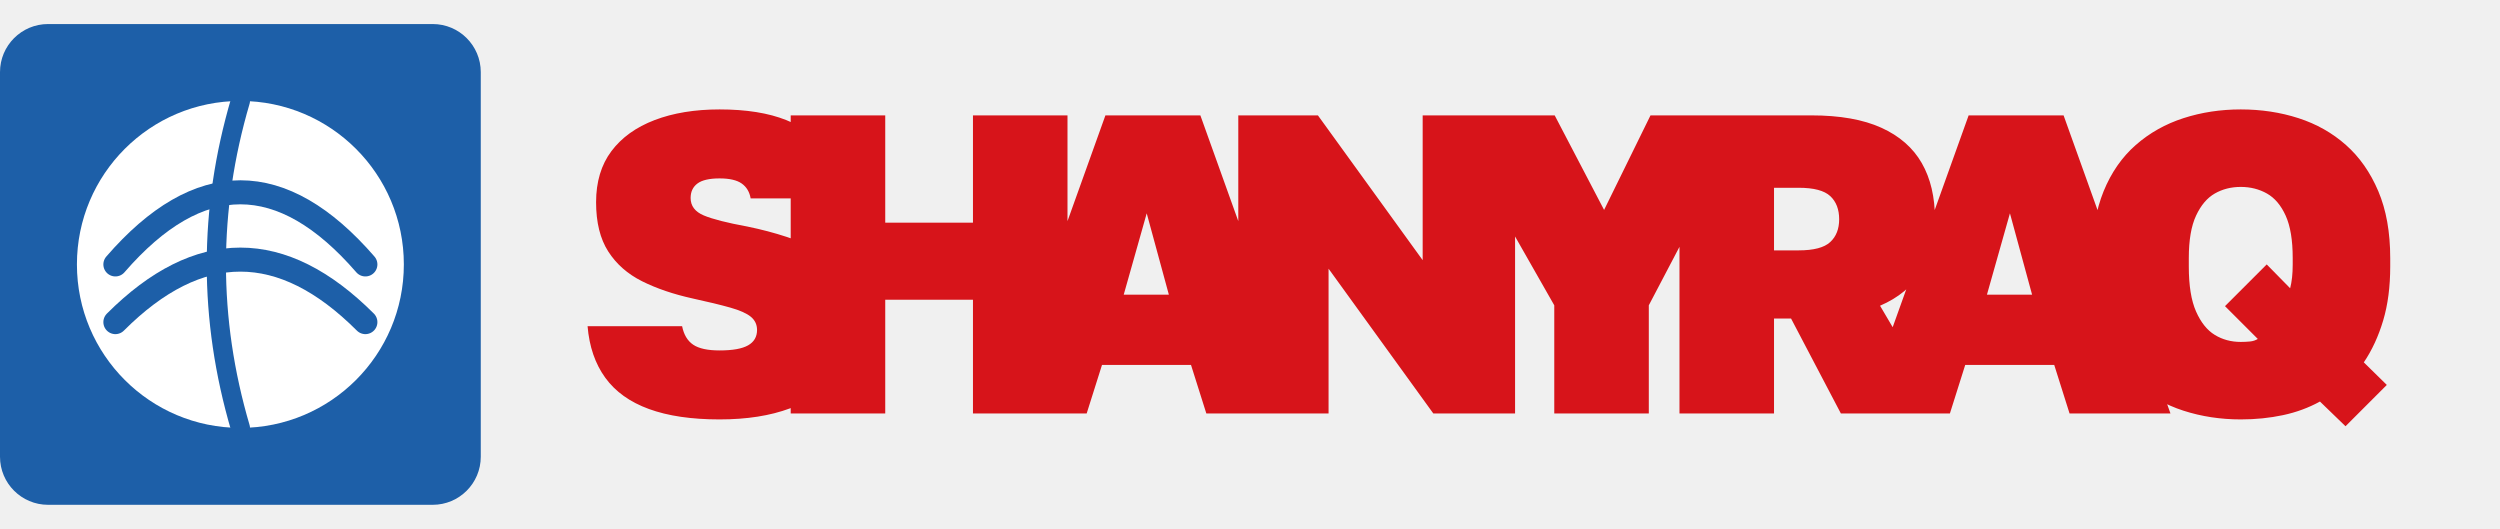
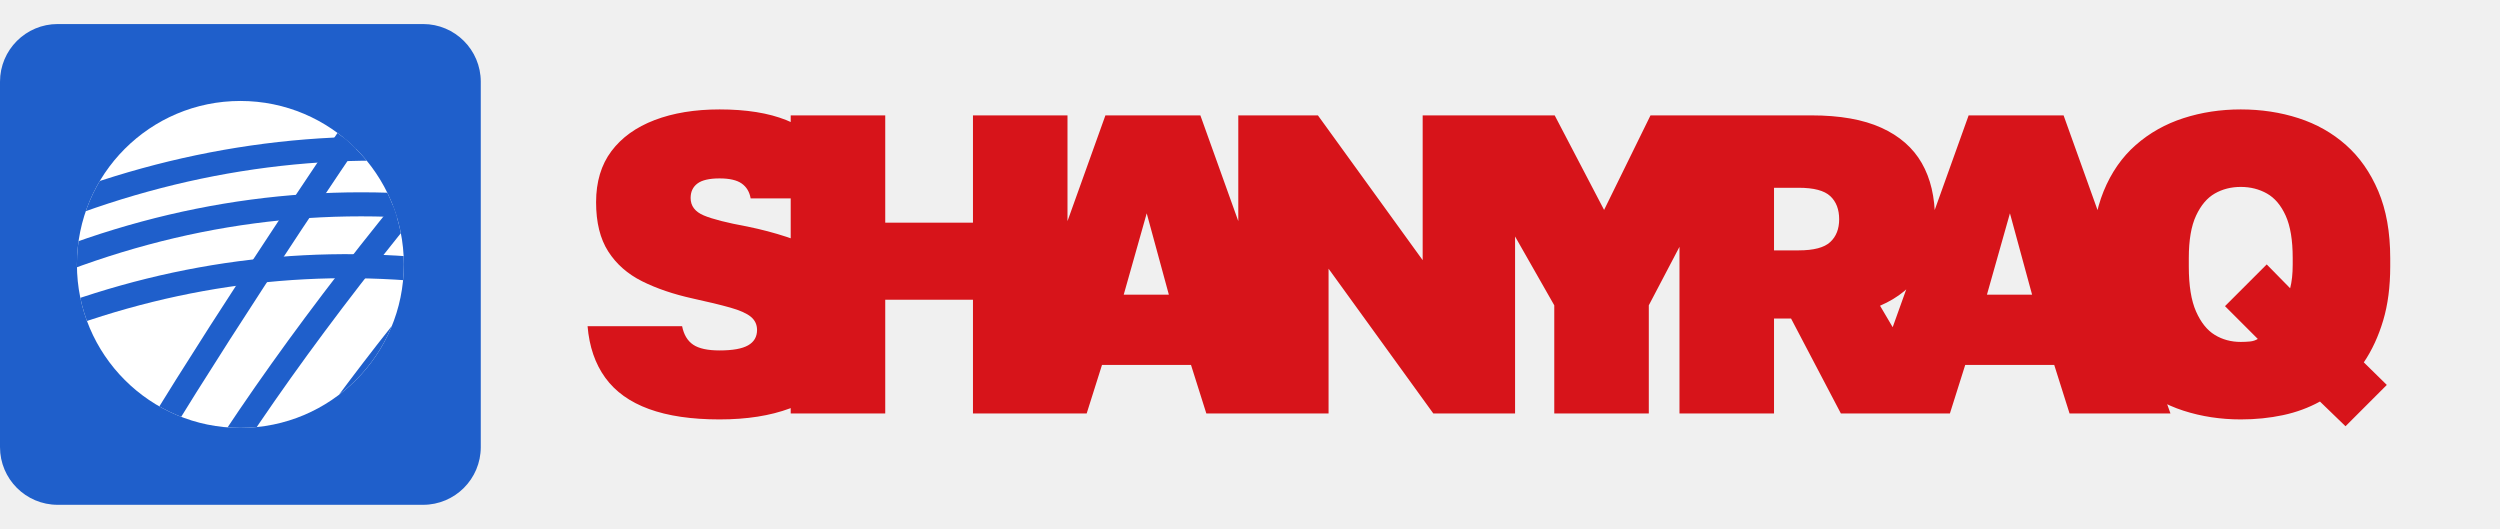
<svg xmlns="http://www.w3.org/2000/svg" viewBox="0 0 520 110" role="img" aria-label="Shanyraq">
-   <rect x="0" y="5" width="100" height="100" rx="10" fill="#1D5FA8" />
-   <circle cx="50" cy="55" r="34" fill="#FFFFFF" />
-   <path d="M24 55 Q50 25 76 55" fill="none" stroke="#1D5FA8" stroke-width="5" stroke-linecap="round" />
-   <path d="M24 67 Q50 41 76 67" fill="none" stroke="#1D5FA8" stroke-width="5" stroke-linecap="round" />
-   <path d="M50 21 Q40 55 50 89" fill="none" stroke="#1D5FA8" stroke-width="4" stroke-linecap="round" />
+   <g transform="translate(0 5) scale(1)">
+     <rect x="0" y="0" width="100" height="100" rx="12" fill="#1F5FCB" />
+     <clipPath id="c-l2">
+       <circle cx="50" cy="50" r="34" />
+     </clipPath>
+     <circle cx="50" cy="50" r="34" fill="#FFFFFF" />
+     <g clip-path="url(#c-l2)" fill="none" stroke="#1F5FCB" stroke-width="5">
+       <path d="M8 40 Q52 22 98 27" />
+       <path d="M8 51 Q52 33 98 39" />
+       <path d="M10 62 Q52 46 96 52" />
+       <path d="M26 96 Q50 56 86 4" />
+       <path d="M40 100 Q62 64 98 22" />
+       <path d="M56 102 Q76 72 102 42" />
+     </g>
+   </g>
  <path fill="#D7141A" d="M149.671 87.24Q140.903 87.24 134.969 85.07Q129.034 82.9 125.89 78.56Q122.746 74.22 122.214 67.843H141.877Q142.409 70.5 144.18 71.696Q145.951 72.891 149.671 72.891Q153.746 72.891 155.606 71.829Q157.466 70.766 157.466 68.64Q157.466 66.957 156.181 65.894Q154.897 64.831 151.93 63.99Q148.963 63.149 144.091 62.086Q138.069 60.757 133.551 58.499Q129.034 56.24 126.51 52.299Q123.986 48.357 123.986 42.069Q123.986 35.691 127.174 31.44Q130.363 27.189 136.164 24.974Q141.966 22.76 149.671 22.76Q157.997 22.76 163.533 24.974Q169.069 27.189 172.124 31.351Q175.18 35.514 175.8 41.271H156.137Q155.783 39.234 154.277 38.171Q152.771 37.109 149.671 37.109Q146.483 37.109 145.066 38.171Q143.649 39.234 143.649 41.183Q143.649 43.663 146.394 44.814Q149.14 45.966 155.429 47.117Q159.769 48.003 163.666 49.287Q167.563 50.571 170.619 52.786Q173.674 55.0 175.401 58.41Q177.129 61.82 177.129 66.78Q177.129 73.423 173.807 78.029Q170.486 82.634 164.33 84.937Q158.174 87.24 149.671 87.24Z M164.467 86.0V24H184.13V46.32H202.376V24H222.038V86.0H202.376V62.351H184.13V86.0Z M207.694 86.0 229.925 24H249.677L271.908 86.0H250.917L247.728 75.903H229.217L226.028 86.0ZM233.734 61.289H243.122L238.517 44.371Z M257.564 86.0V24H274.127L295.915 54.114V24H315.135V86.0H298.129L276.341 55.886V86.0Z M323.288 86.0V63.503L300.791 24H323.376L333.651 43.663L343.305 24H363.676L342.951 63.503V86.0Z M349.332 86.0V24H376.789Q385.646 24 391.315 26.569Q396.983 29.137 399.729 33.92Q402.475 38.703 402.475 45.611Q402.475 51.811 399.64 56.461Q396.806 61.111 391.049 63.591L404.246 86.0H382.9L372.538 66.249H368.995V86.0ZM368.995 52.077H374.132Q378.826 52.077 380.686 50.35Q382.546 48.623 382.546 45.611Q382.546 42.511 380.686 40.784Q378.826 39.057 374.132 39.057H368.995Z M387.244 86.0 409.476 24H429.227L451.459 86.0H430.467L427.279 75.903H408.767L405.579 86.0ZM413.284 61.289H422.673L418.067 44.371Z M466.077 87.24Q459.789 87.24 454.164 85.424Q448.54 83.609 444.244 79.8Q439.949 75.991 437.557 69.924Q435.166 63.857 435.166 55.443V53.671Q435.166 45.611 437.557 39.766Q439.949 33.92 444.244 30.156Q448.54 26.391 454.164 24.576Q459.789 22.76 466.077 22.76Q472.454 22.76 478.079 24.576Q483.703 26.391 487.954 30.156Q492.206 33.92 494.686 39.766Q497.166 45.611 497.166 53.671V55.443Q497.166 61.731 495.704 66.647Q494.243 71.563 491.674 75.371L496.457 80.066L487.866 88.657L482.551 83.52Q479.009 85.469 474.846 86.354Q470.683 87.24 466.077 87.24ZM466.077 71.12Q467.051 71.12 467.981 71.031Q468.911 70.943 469.62 70.5L462.8 63.68L471.48 55.0L476.351 59.96Q476.617 58.897 476.75 57.701Q476.883 56.506 476.883 55.0V53.671Q476.883 48.091 475.421 44.859Q473.96 41.626 471.524 40.253Q469.089 38.88 466.077 38.88Q463.066 38.88 460.674 40.253Q458.283 41.626 456.777 44.859Q455.271 48.091 455.271 53.671V55.443Q455.271 61.377 456.777 64.787Q458.283 68.197 460.674 69.659Q463.066 71.12 466.077 71.12Z" />
</svg>
